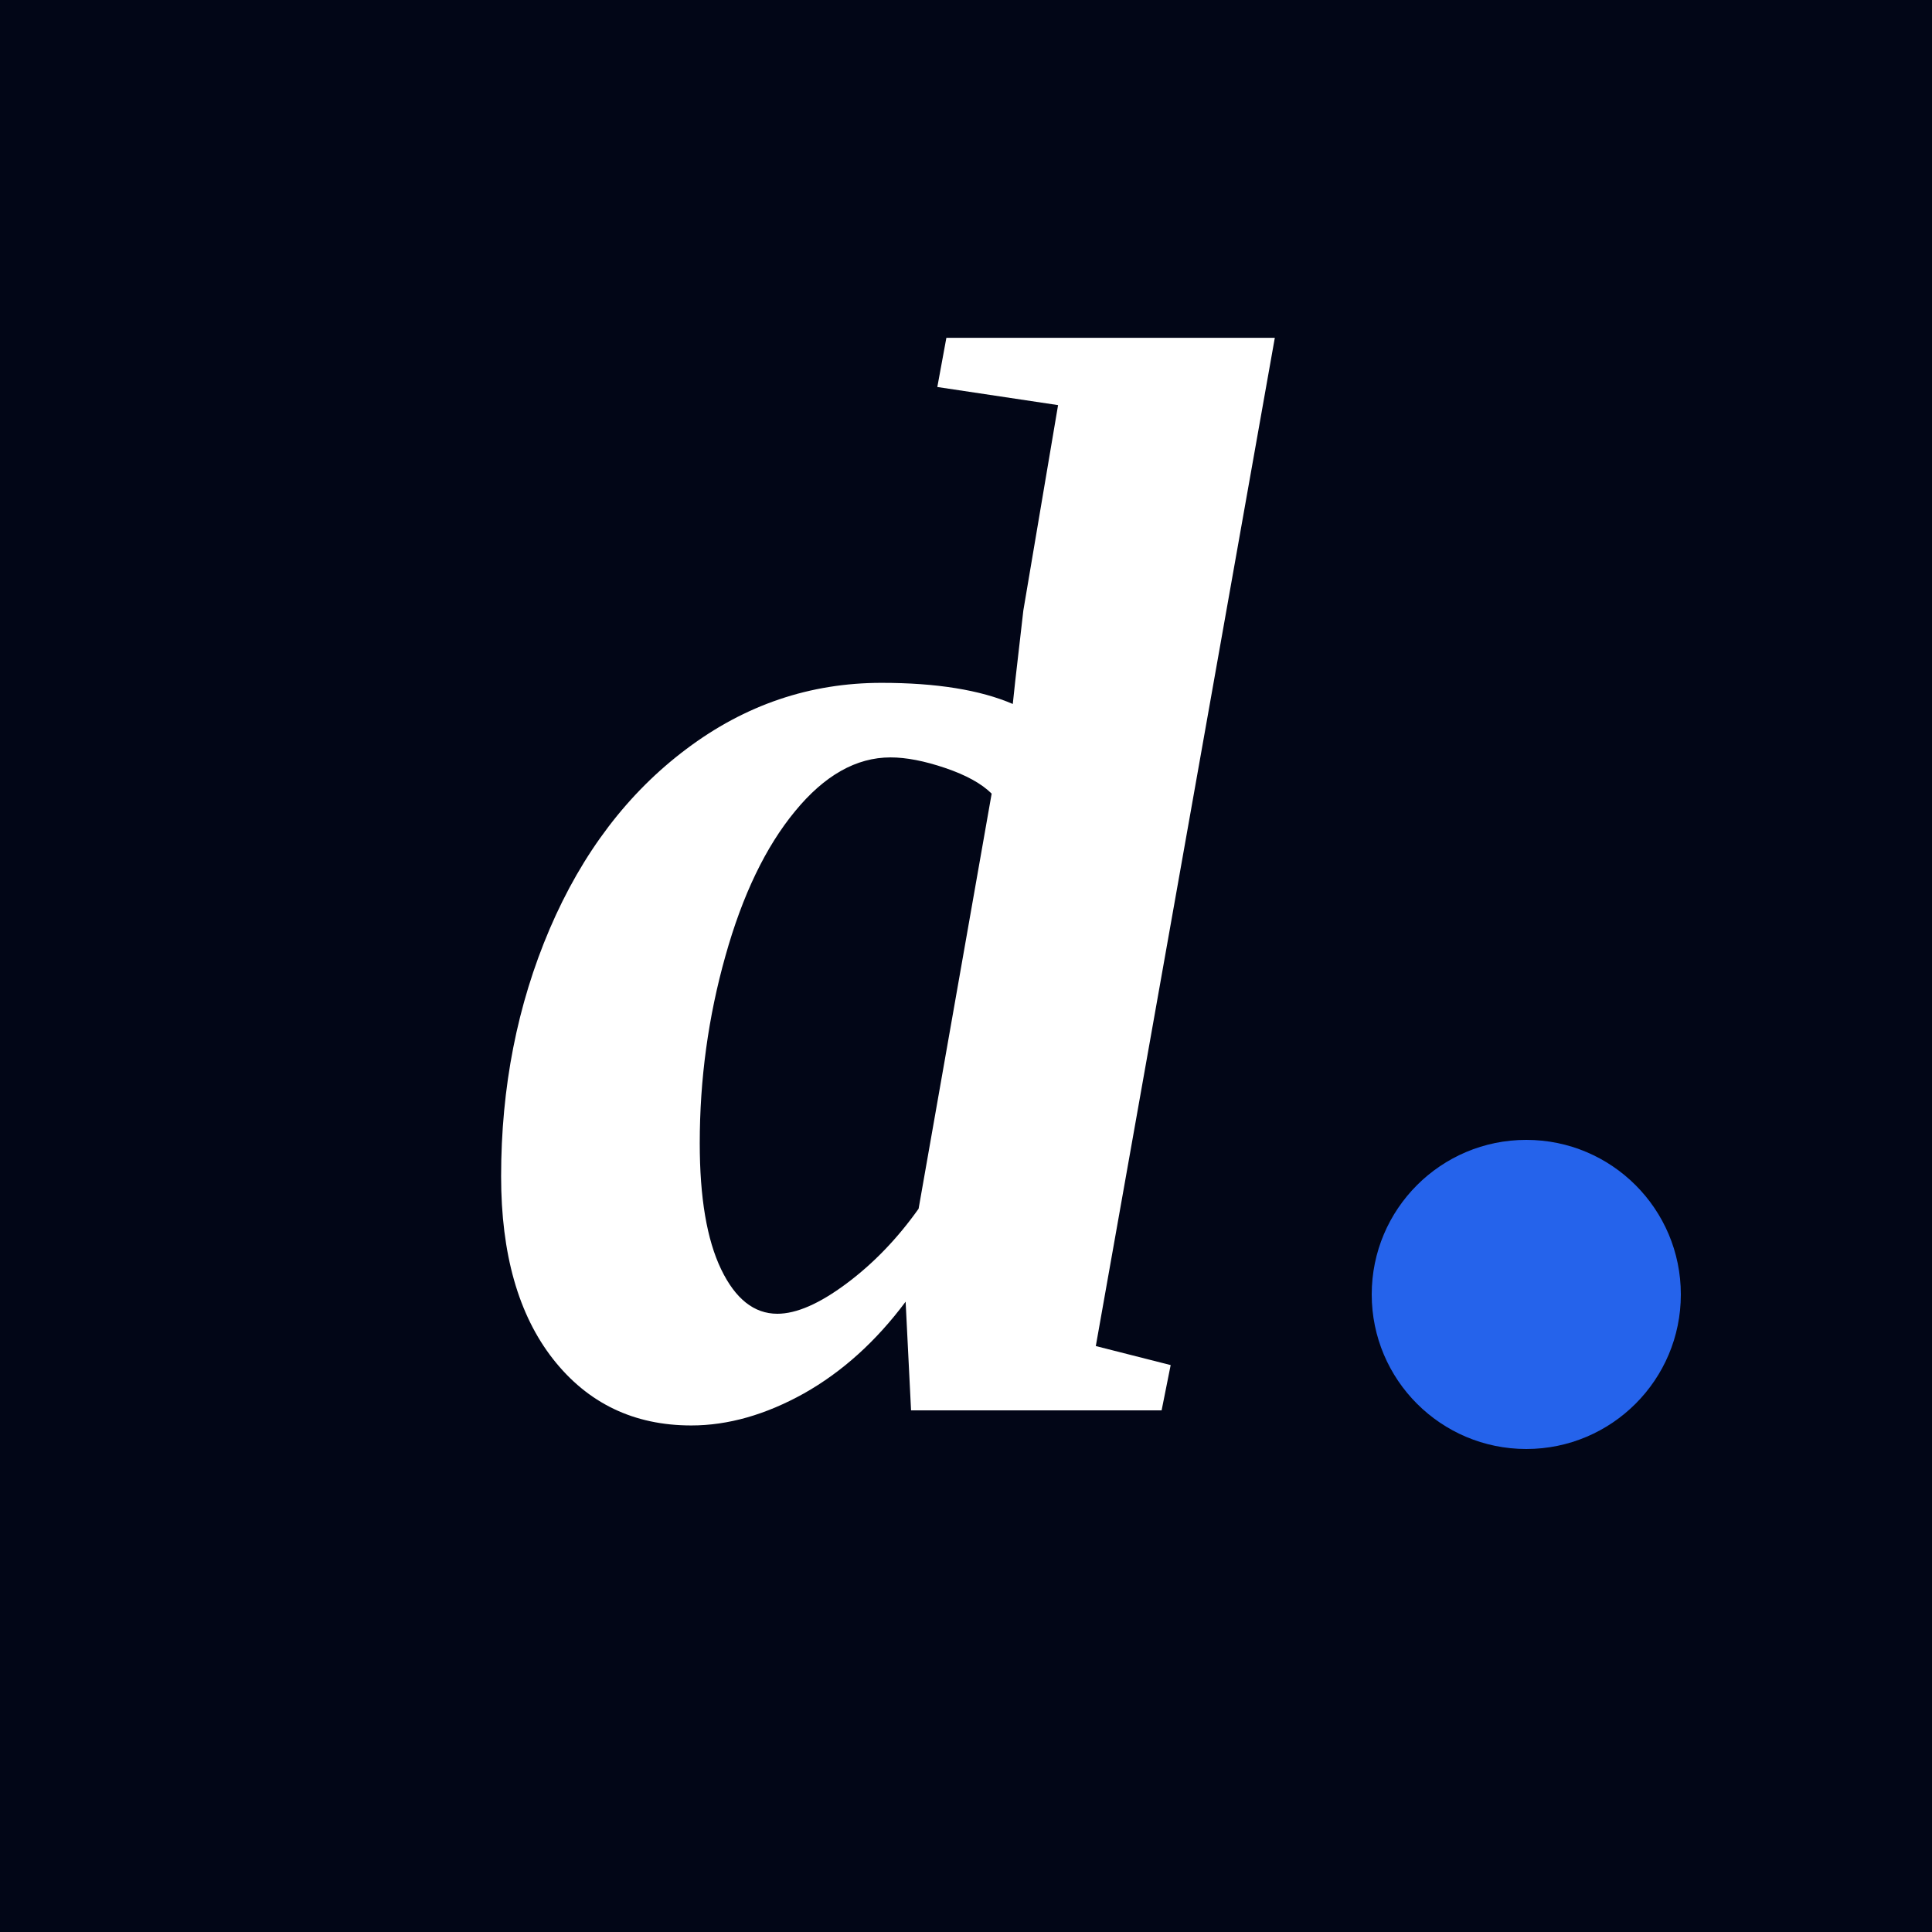
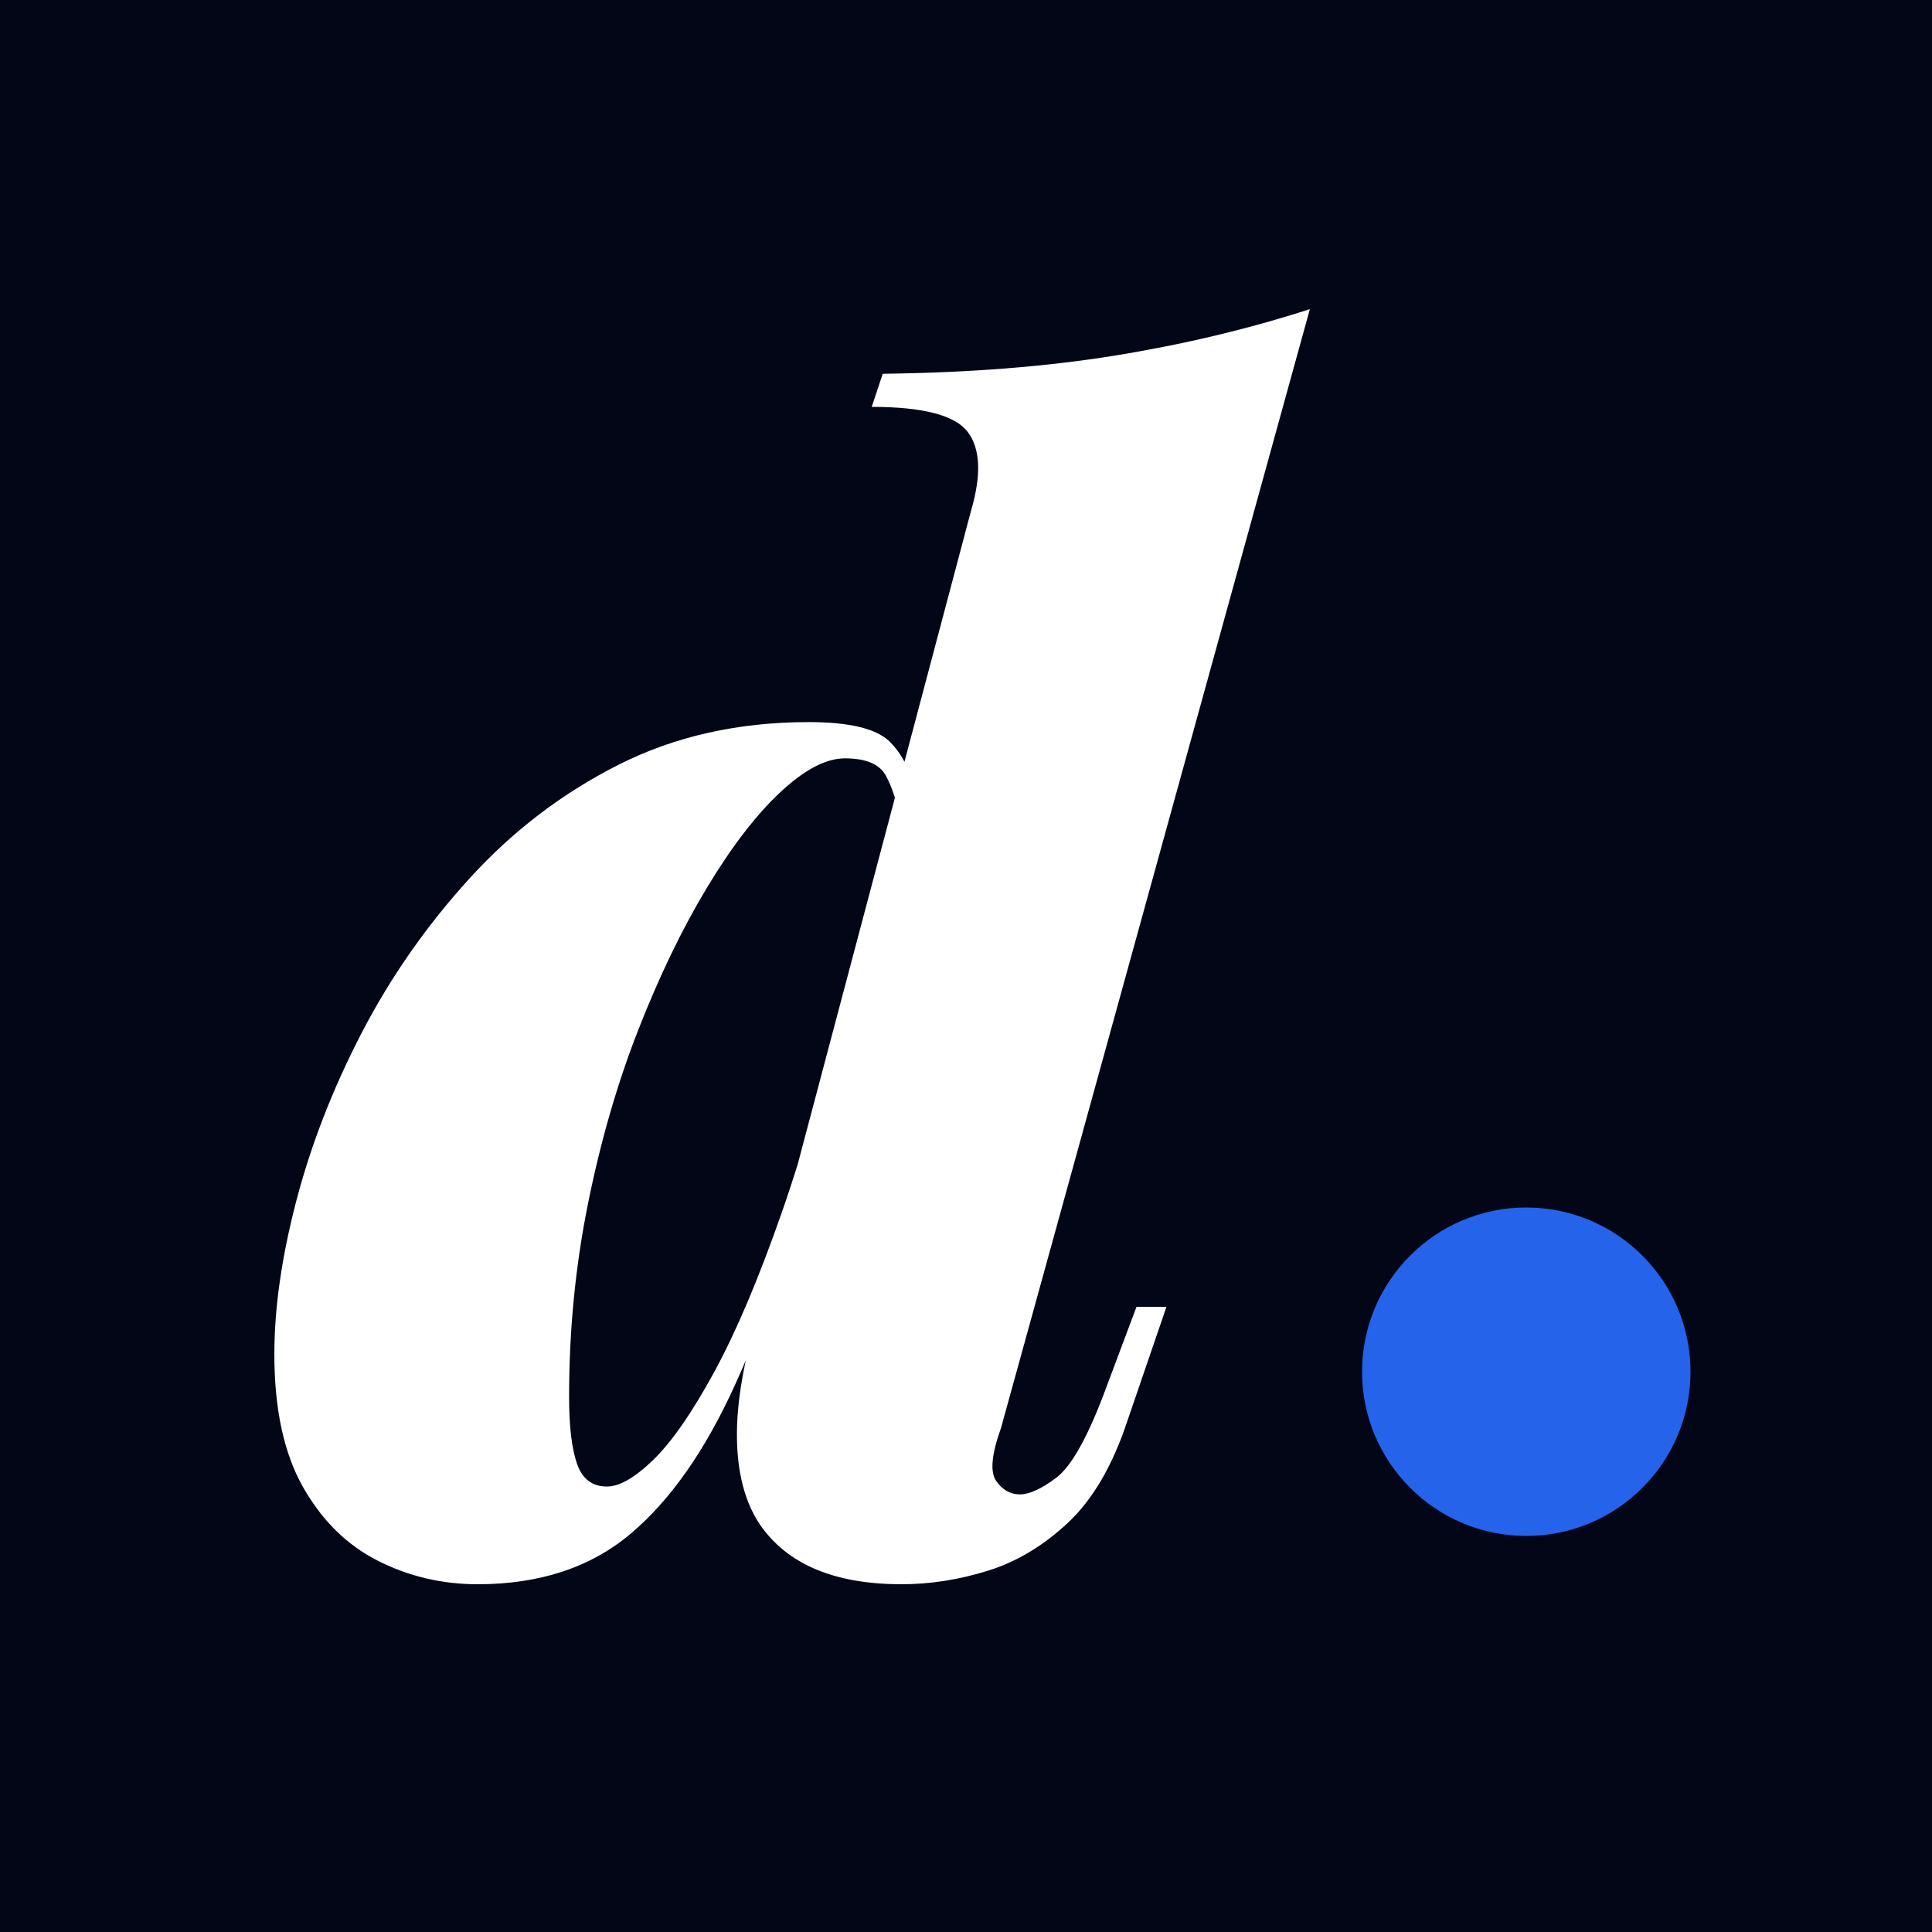
<svg xmlns="http://www.w3.org/2000/svg" viewBox="0 0 100 100" role="img" aria-label="decipher.ms">
  <rect width="100" height="100" fill="#020617" />
-   <text x="45" y="73" text-anchor="middle" font-family="'Playfair Display', Georgia, 'Times New Roman', serif" font-style="italic" font-weight="700" font-size="80" fill="#ffffff">d</text>
-   <circle cx="79" cy="67" r="8" fill="#2563eb" />
+   <g transform="translate(14.282 80.858) scale(0.08158 -0.08158)">
+     <path d="M460 85Q451 60 457.0 51.5Q463 43 472 43Q481 43 495.0 53.5Q509 64 525 106L546 162H565L540 89Q526 47 502.5 25.0Q479 3 451.5 -5.5Q424 -14 397 -14Q333 -14 307 24Q293 45 292.5 78.5Q292 112 306 158L441 667Q451 701 439.0 717.0Q427 733 378 733L385 754Q467 755 532.0 765.5Q597 776 656 795ZM210 48Q222 48 239.5 65.0Q257 82 278.0 120.5Q299 159 321.0 222.0Q343 285 364 376L349 268Q320 176 291.5 113.0Q263 50 225.0 18.0Q187 -14 128 -14Q94 -14 64.5 1.0Q35 16 17.0 48.0Q-1 80 -1 132Q-1 176 13.0 229.5Q27 283 54.5 336.0Q82 389 123.0 434.0Q164 479 217.5 506.0Q271 533 338 533Q377 533 389.5 520.5Q402 508 405 488L397 468Q393 488 387.0 499.0Q381 510 361 510Q343 510 320.0 488.5Q297 467 273.5 428.0Q250 389 230.0 338.0Q210 287 198.0 227.5Q186 168 186 105Q186 77 191.0 62.5Q196 48 210 48Z" fill="#ffffff" />
+   </g>
+   <circle cx="79.0" cy="71.0" r="8.5" fill="#2563eb" />
</svg>
